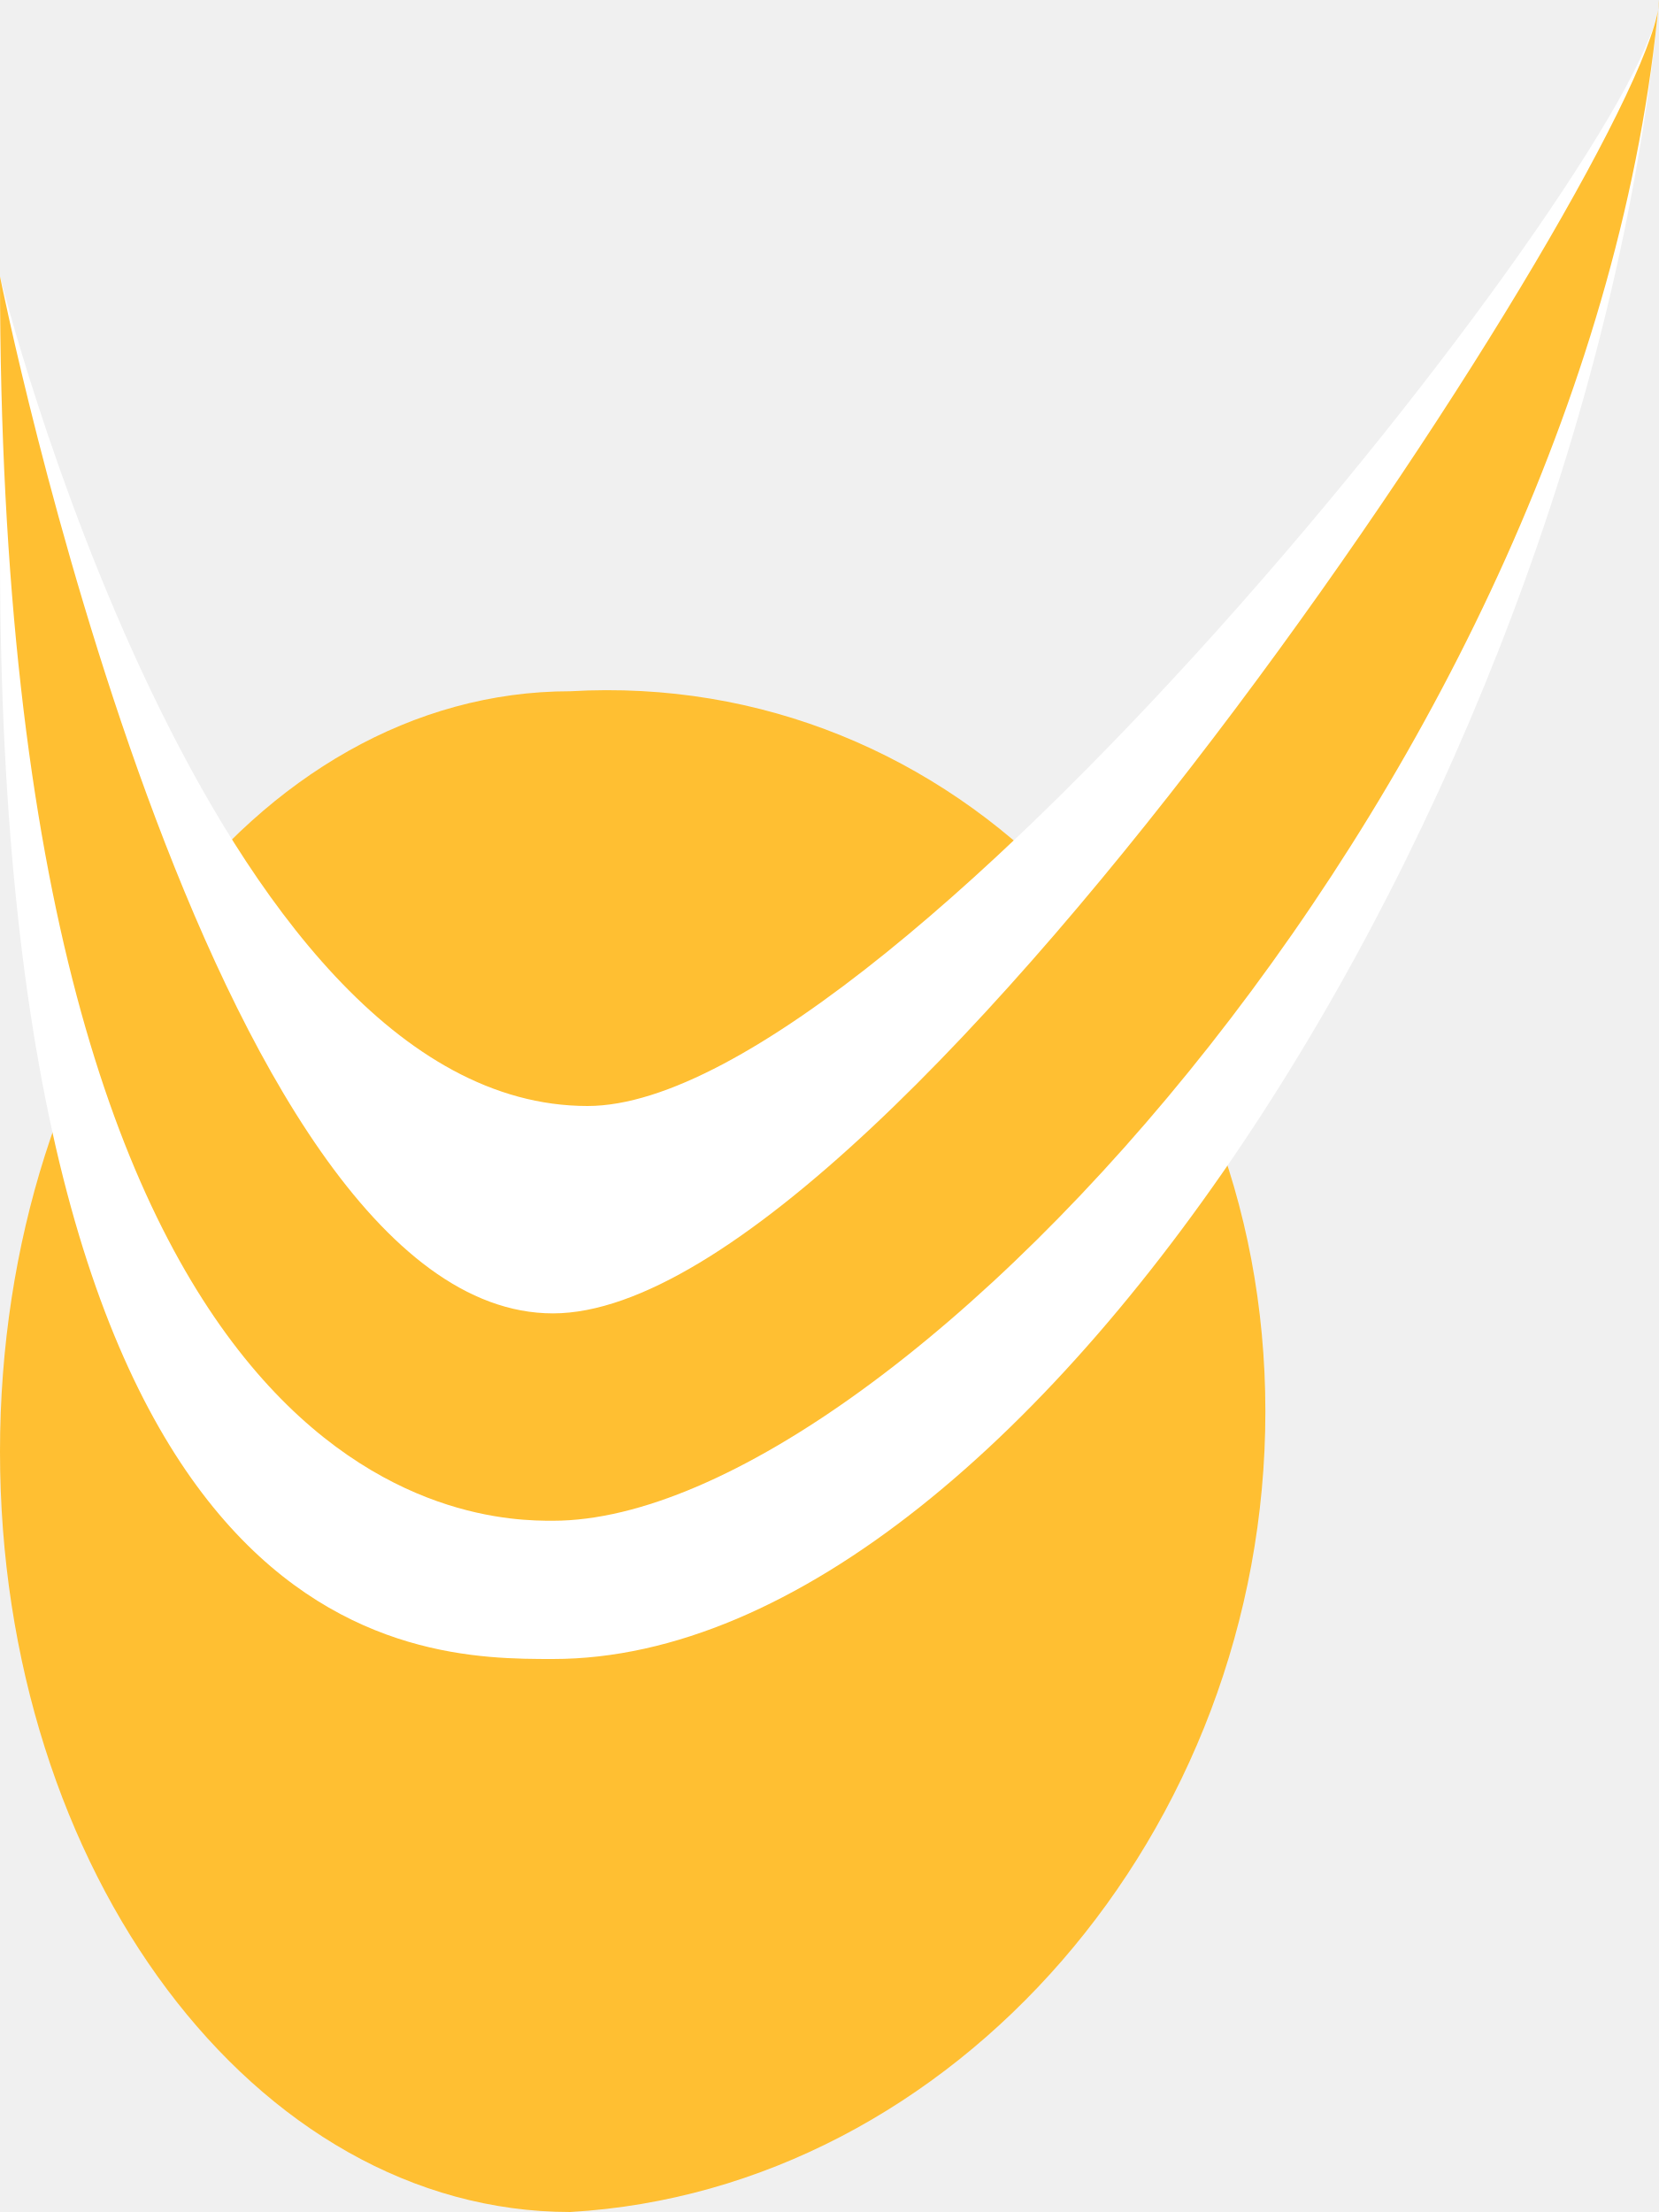
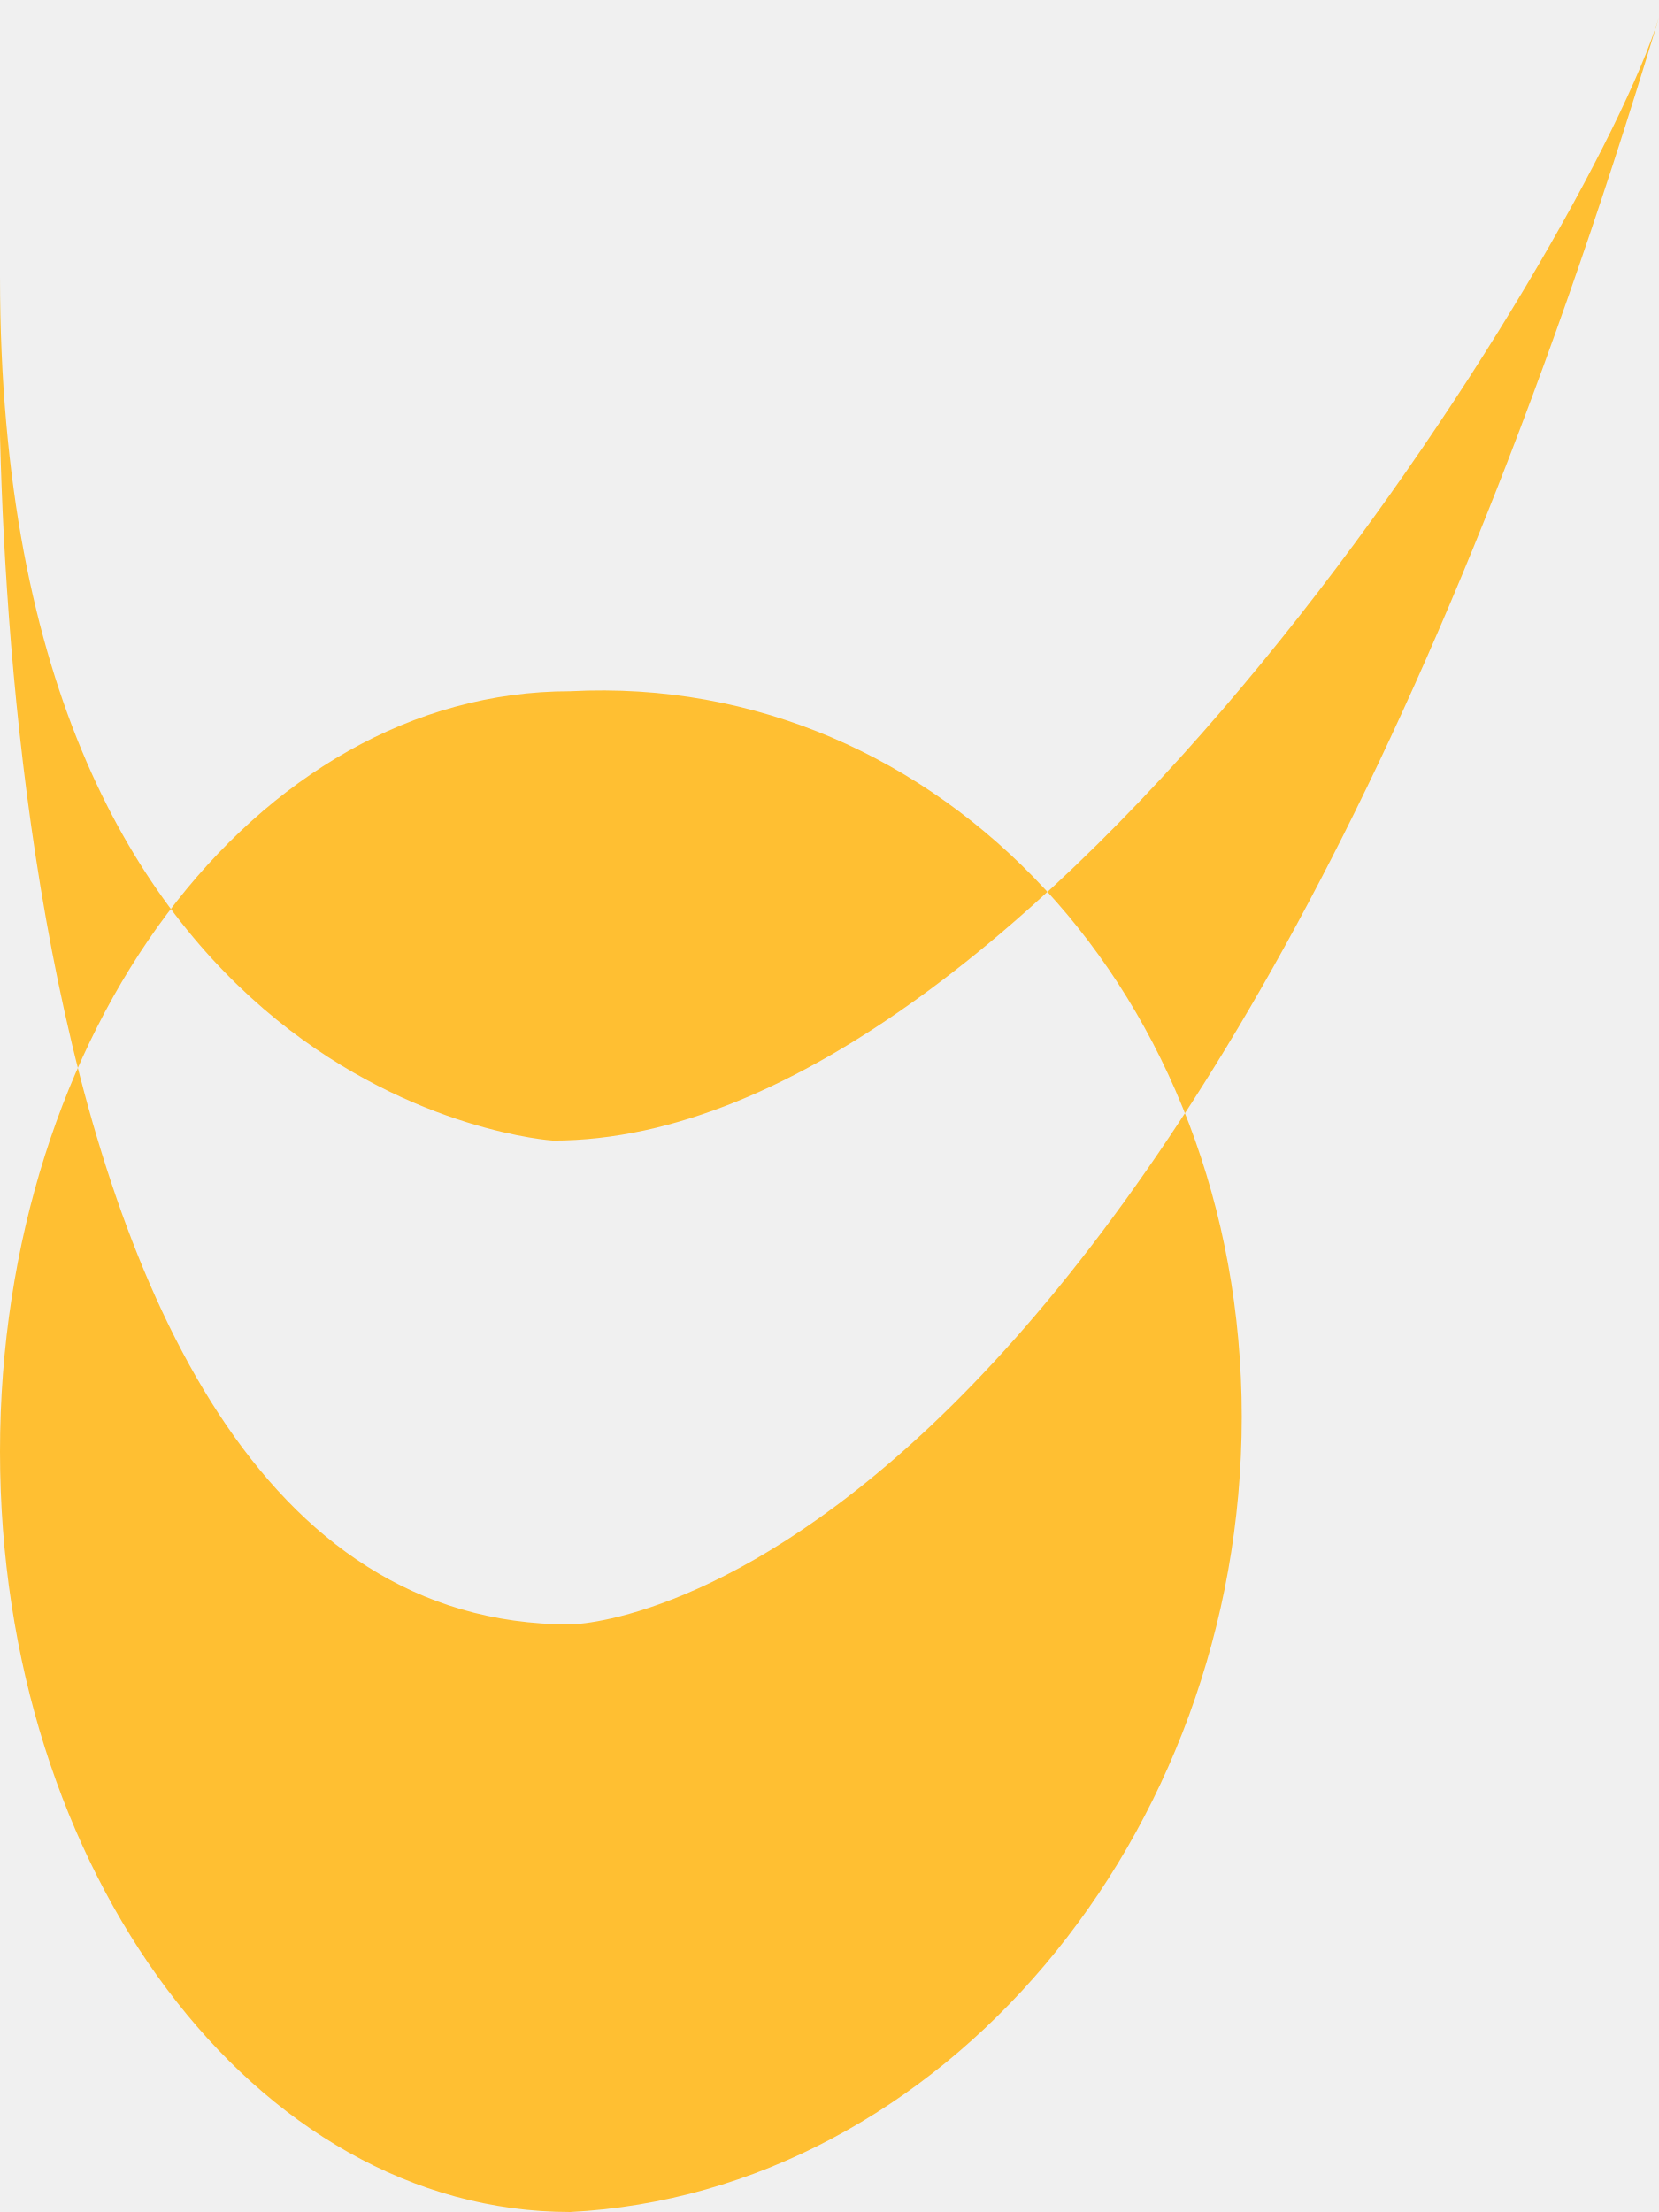
- <svg xmlns="http://www.w3.org/2000/svg" version="1.1" width="48" height="64" fill="#ffbf32">
-   <path d="M 16.5 20 a 15,20   0,0,0  0, 44                      a 18,20  15,0,0  0,-44            Z" />
-   <path d="M 0 16 c   0,32   12, 32   16, 32                   c  14, 0   30,-26   32,-48                   c   0, 4  -22, 32  -31, 32                   c -11, 0  -17,-24  -17,-24            Z           " fill="#ffffff" />
-   <path d="M 0 8 c   0,36   14, 36   16, 36                  c  10, 0   30,-22   32,-44                  c   0, 4  -22, 38  -32, 38                  c -10, 0  -16,-30  -16,-30            Z           " />
+ <svg xmlns="http://www.w3.org/2000/svg" version="1.1" width="96" height="128" fill="#ffbf32">
+   <path d="M 33,40 a  30,40   0,0,0  0, 88                    a  35,40  10,0,0  0,-88            Z            M  0,16 c   0,48   32, 50   32, 50                    c  28, 0   60,-52   64,-65                    c -28,93  -63, 93  -63, 93                    c -36, 0  -33,-78  -33,-78            Z" />
</svg>
